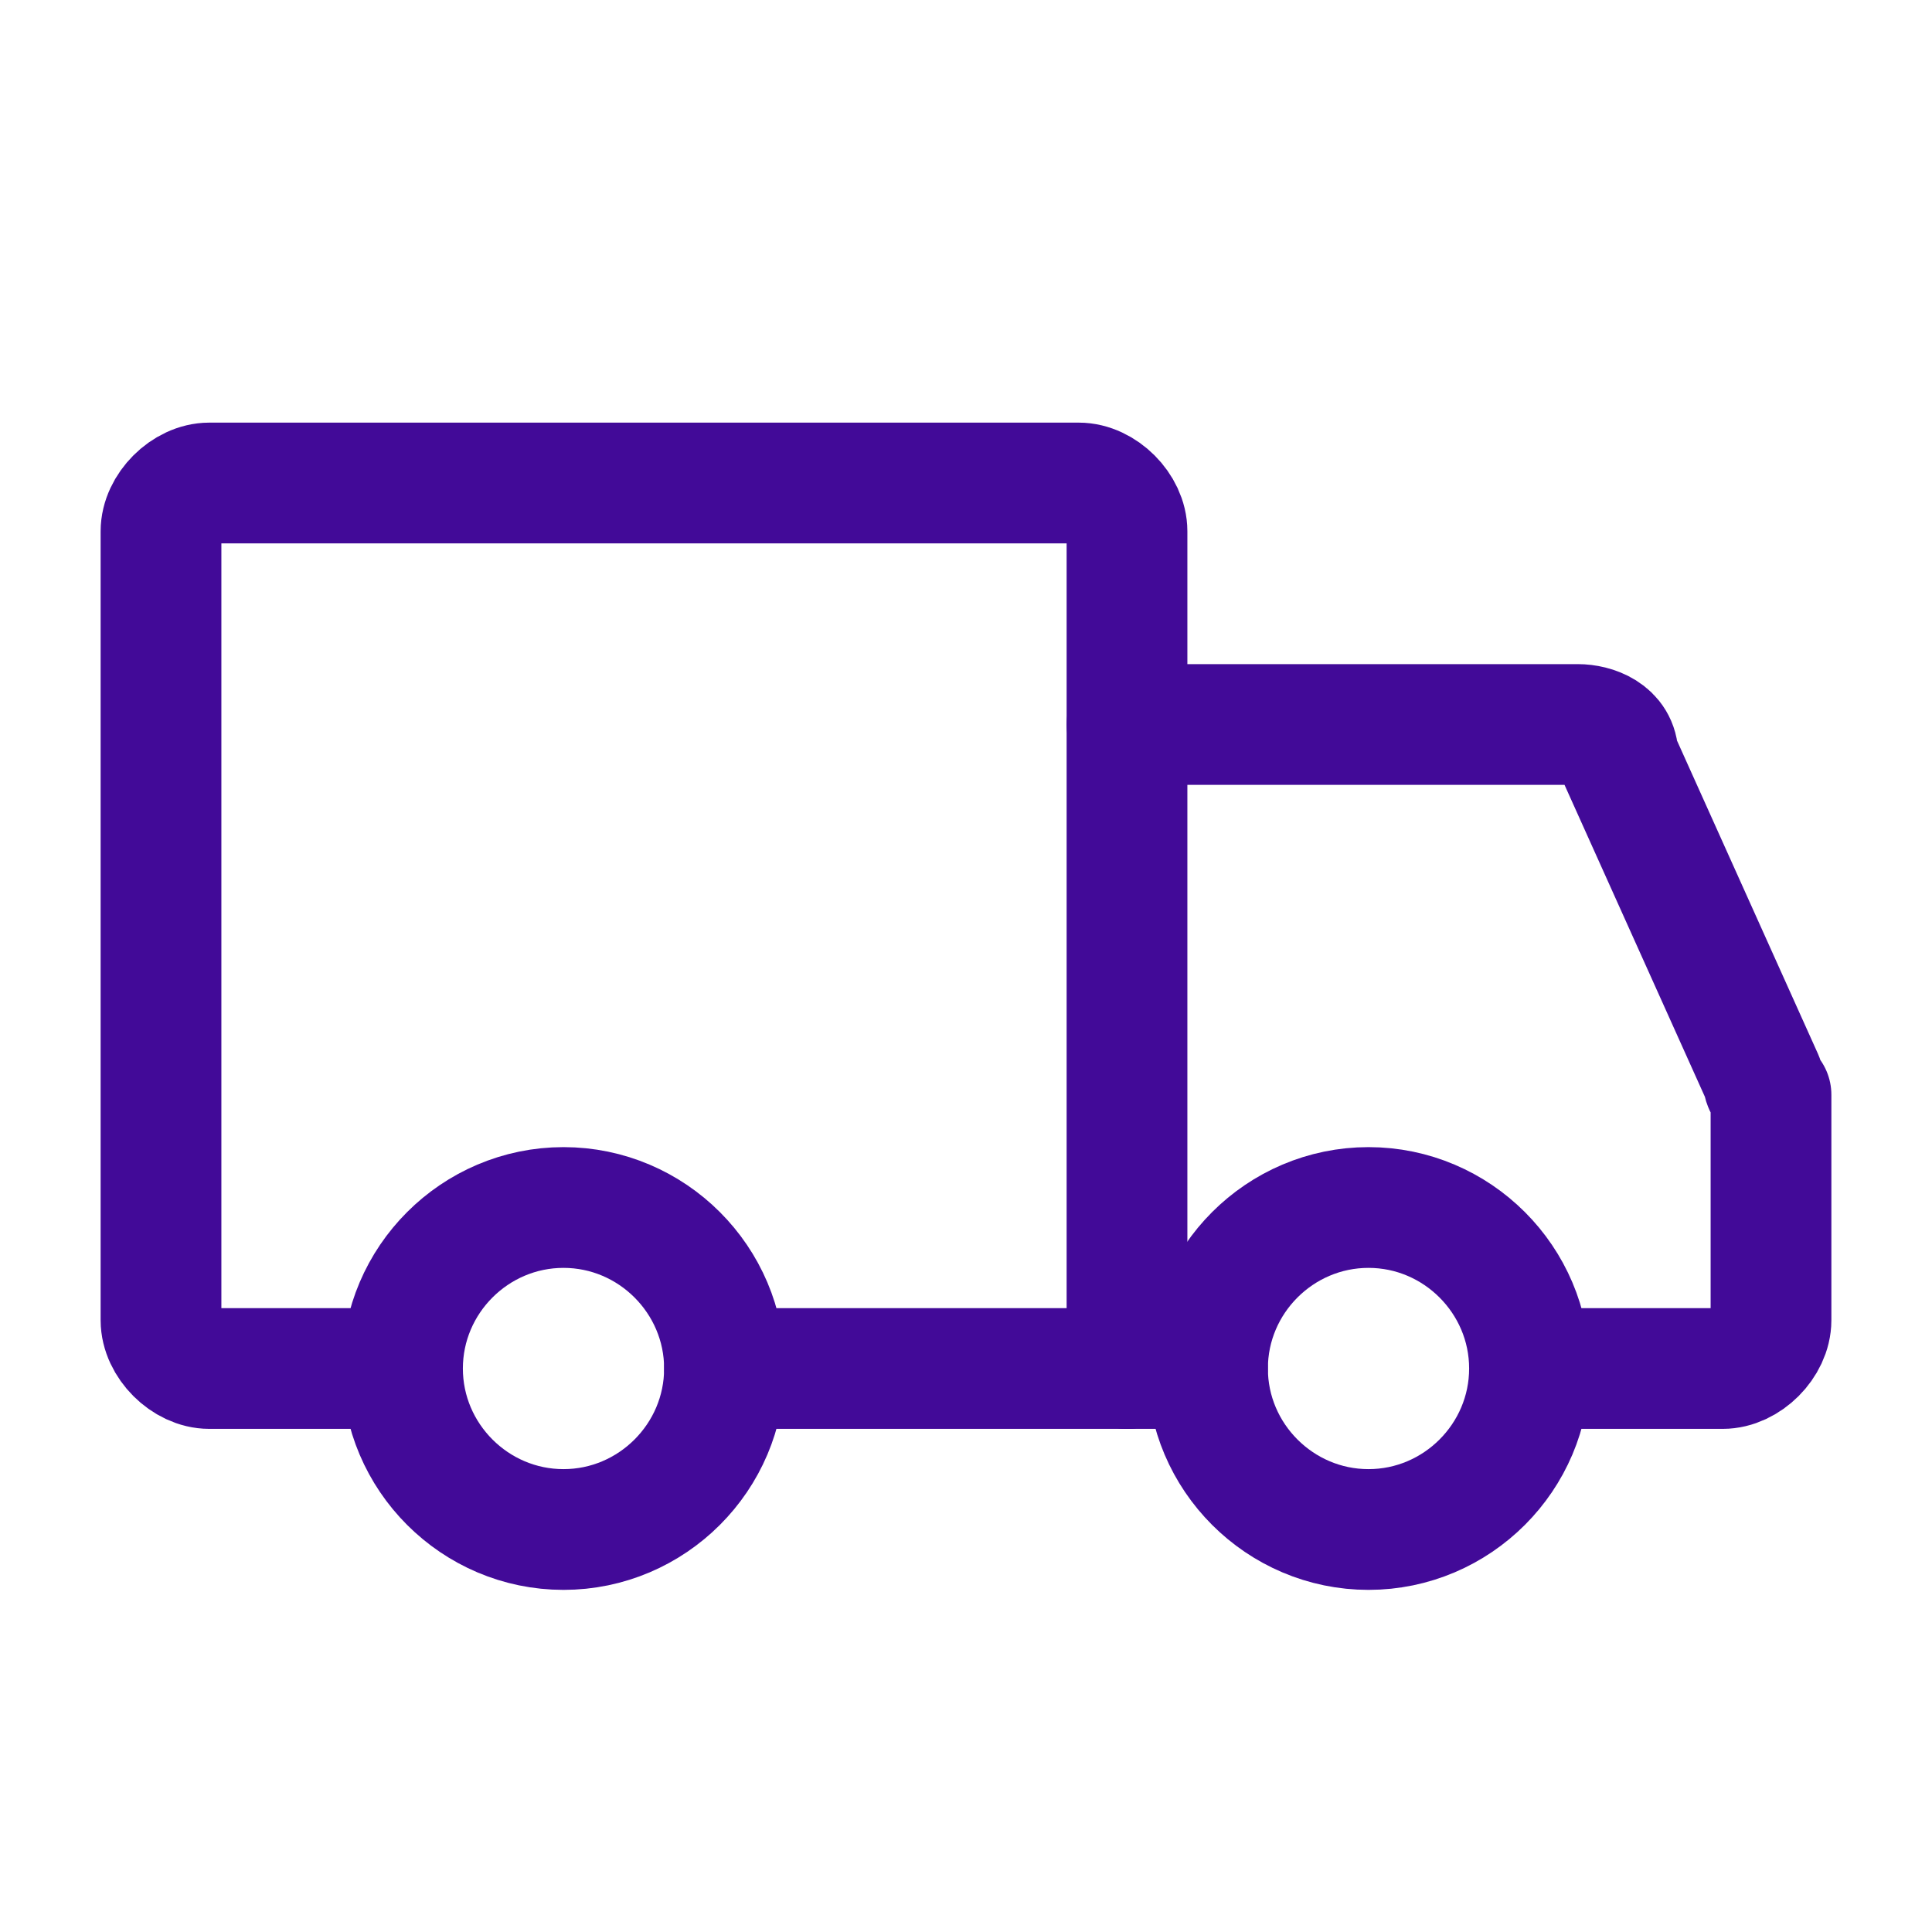
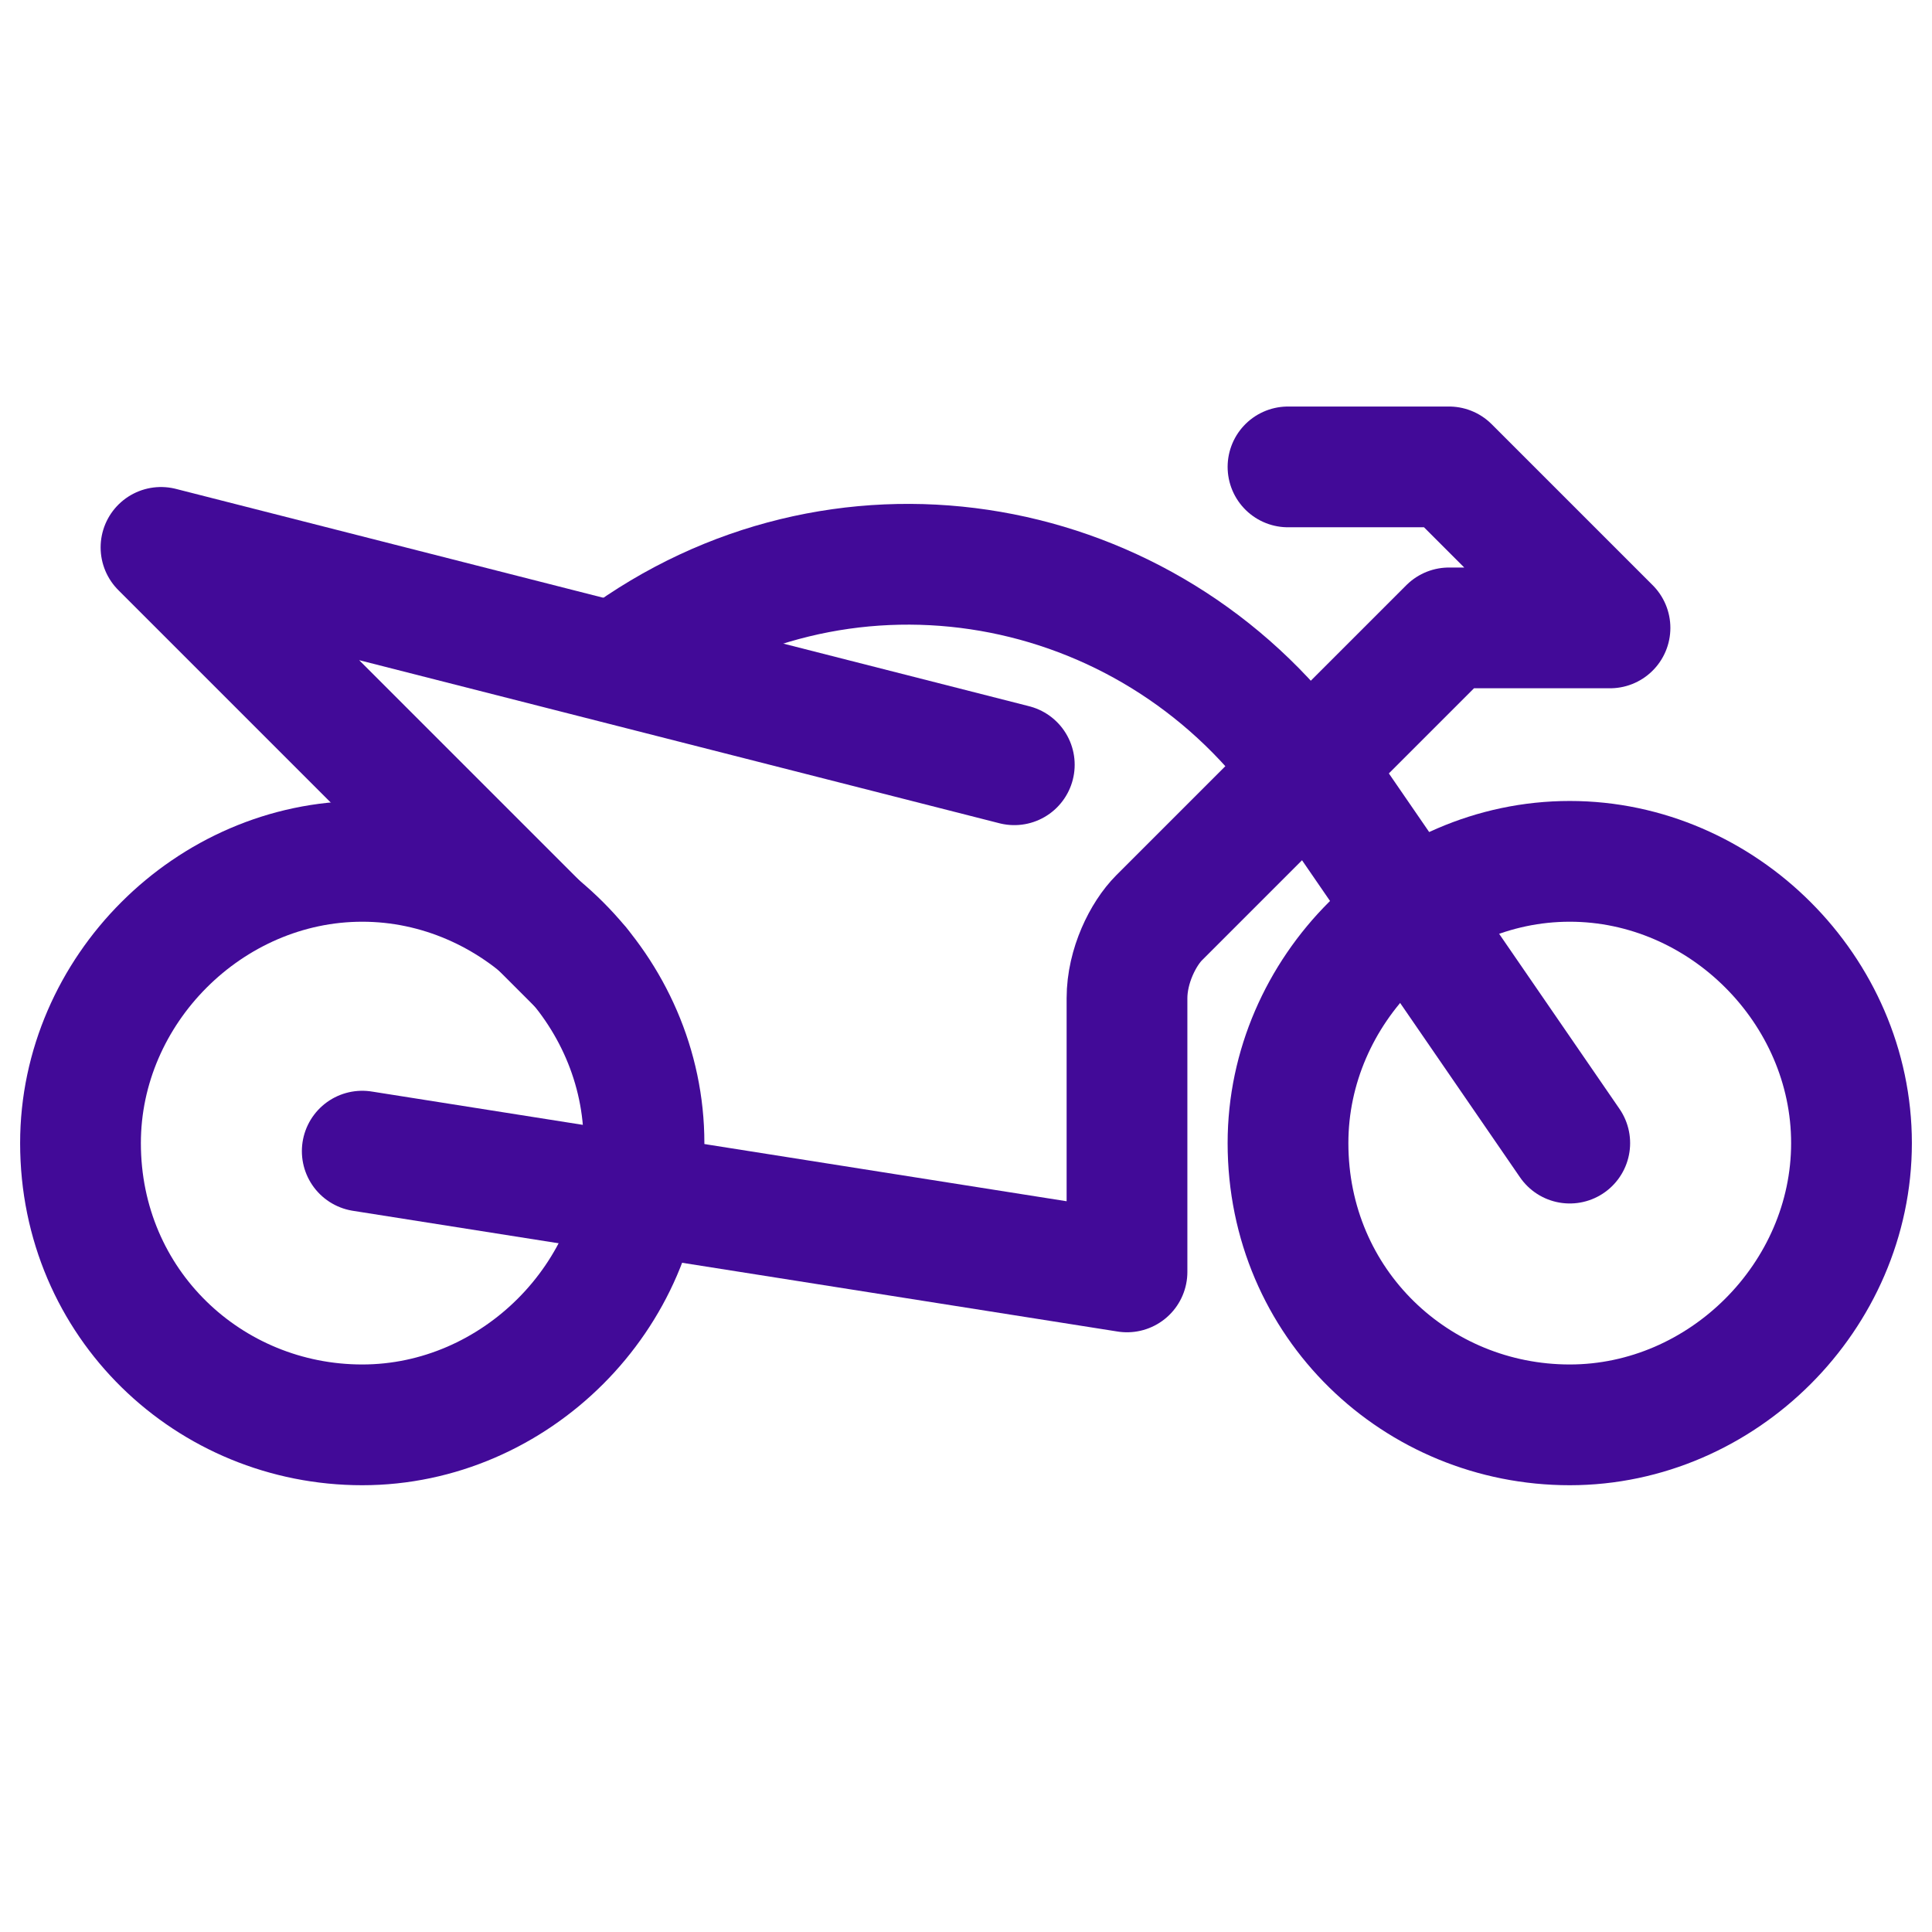
<svg xmlns="http://www.w3.org/2000/svg" version="1.1" id="Layer_1" x="0px" y="0px" viewBox="0 0 24 24" style="enable-background:new 0 0 24 24;" xml:space="preserve">
  <style type="text/css">
- 	.st0{fill:none;}
- 	.st1{fill:none;stroke:#420A98;stroke-width:1.5;stroke-linecap:round;stroke-linejoin:round;}
+ 	.st0{fill:none;stroke:#420A98;stroke-width:1.5;stroke-linecap:round;stroke-linejoin:round;}
</style>
-   <rect class="st0" width="24" height="24" />
-   <path class="st1" d="M7,19c1.1,0,2-0.9,2-2s-0.9-2-2-2s-2,0.9-2,2S5.9,19,7,19z" />
-   <path class="st1" d="M17,19c1.1,0,2-0.9,2-2s-0.9-2-2-2s-2,0.9-2,2S15.9,19,17,19z" />
-   <path class="st1" d="M14,17V6.6C14,6.3,13.7,6,13.4,6H2.6C2.3,6,2,6.3,2,6.6v9.8C2,16.7,2.3,17,2.6,17h2.1" />
-   <path class="st1" d="M14,17H9" />
-   <path class="st1" d="M14,9h5.6c0.2,0,0.5,0.1,0.5,0.4l1.8,4c0,0.1,0.1,0.2,0.1,0.2v2.8c0,0.3-0.3,0.6-0.6,0.6h-1.9" />
-   <path class="st1" d="M14,17h1" />
+   <path class="st0" d="M16.2,9.4l3.3,4.8" />
+   <path class="st0" d="M16,5.8h2l2,2h-2l-3.6,3.6C14.2,11.6,14,12,14,12.4v3.4l-9.5-1.5" />
+   <path class="st0" d="M12.6,9.5L2,6.8L7.2,12" />
+   <path class="st0" d="M16,14.2c0-1.9,1.6-3.5,3.5-3.5s3.5,1.6,3.5,3.5c0,1.9-1.6,3.5-3.5,3.5S16,16.2,16,14.2z" />
+   <path class="st0" d="M1,14.2c0-1.9,1.6-3.5,3.5-3.5S8,12.3,8,14.2c0,1.9-1.6,3.5-3.5,3.5S1,16.2,1,14.2z" />
+   <path class="st0" d="M7.7,8.2c2.7-2,6.4-1.4,8.4,1.2" />
</svg>
